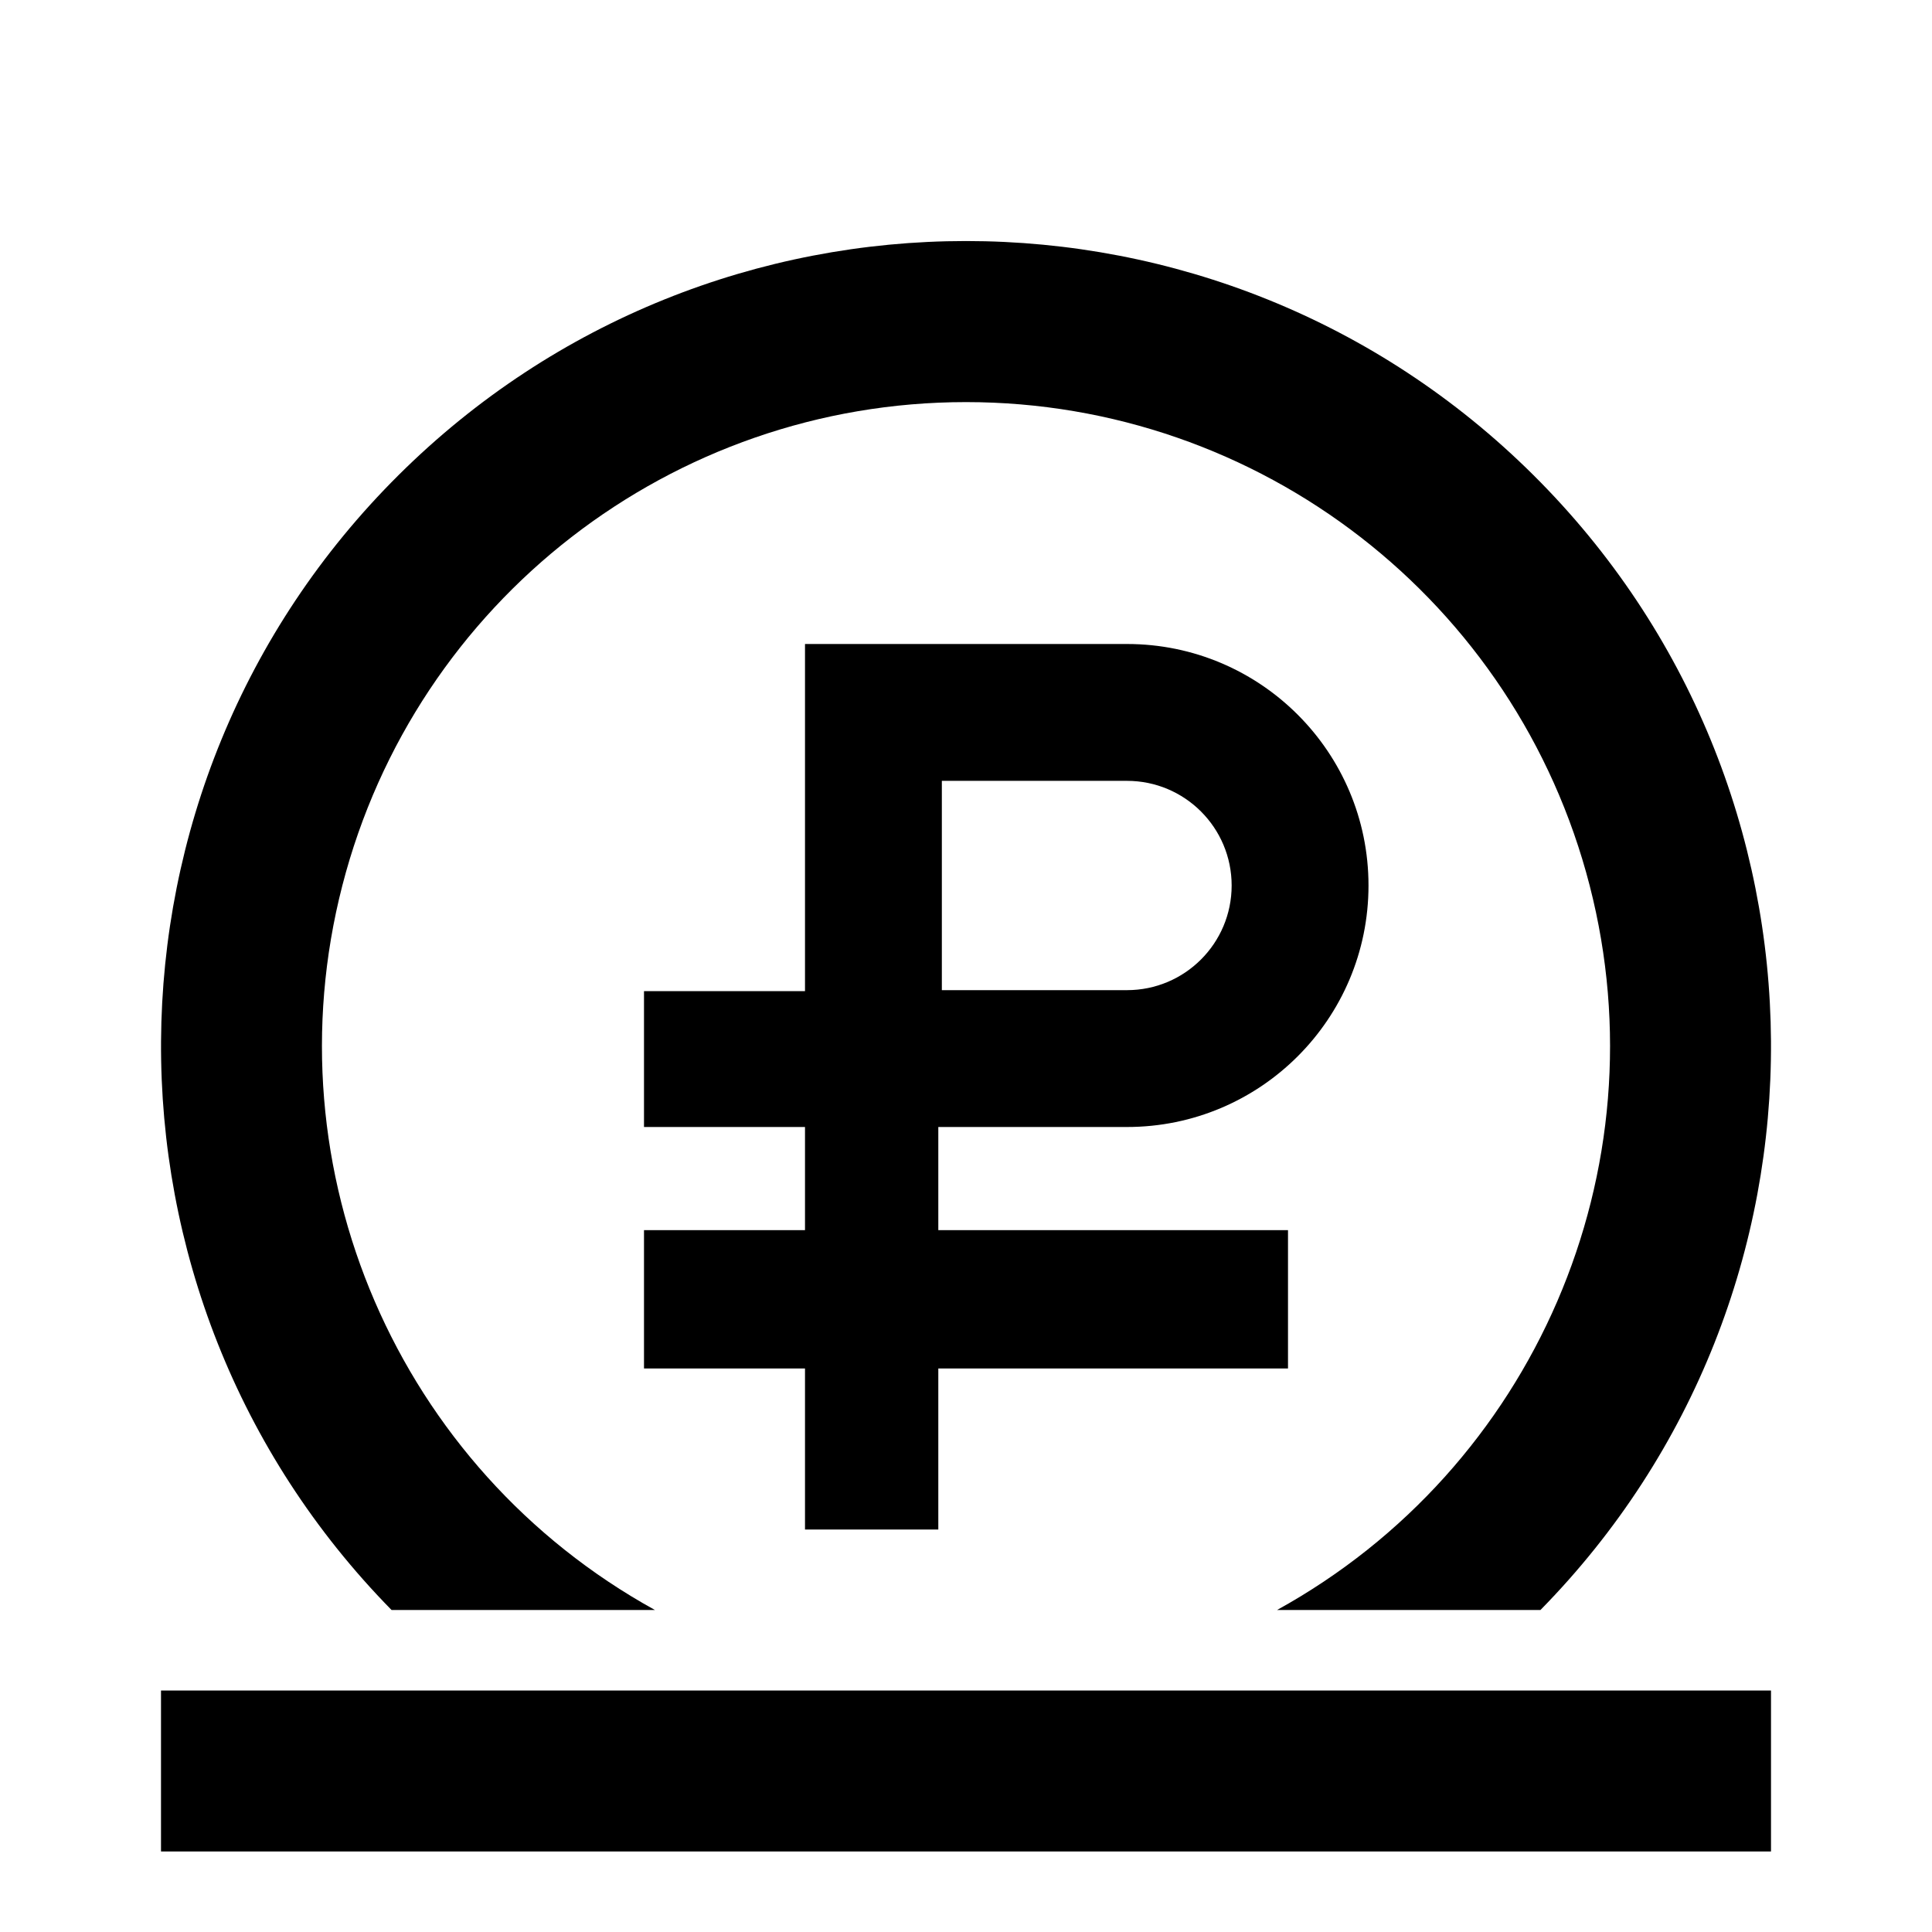
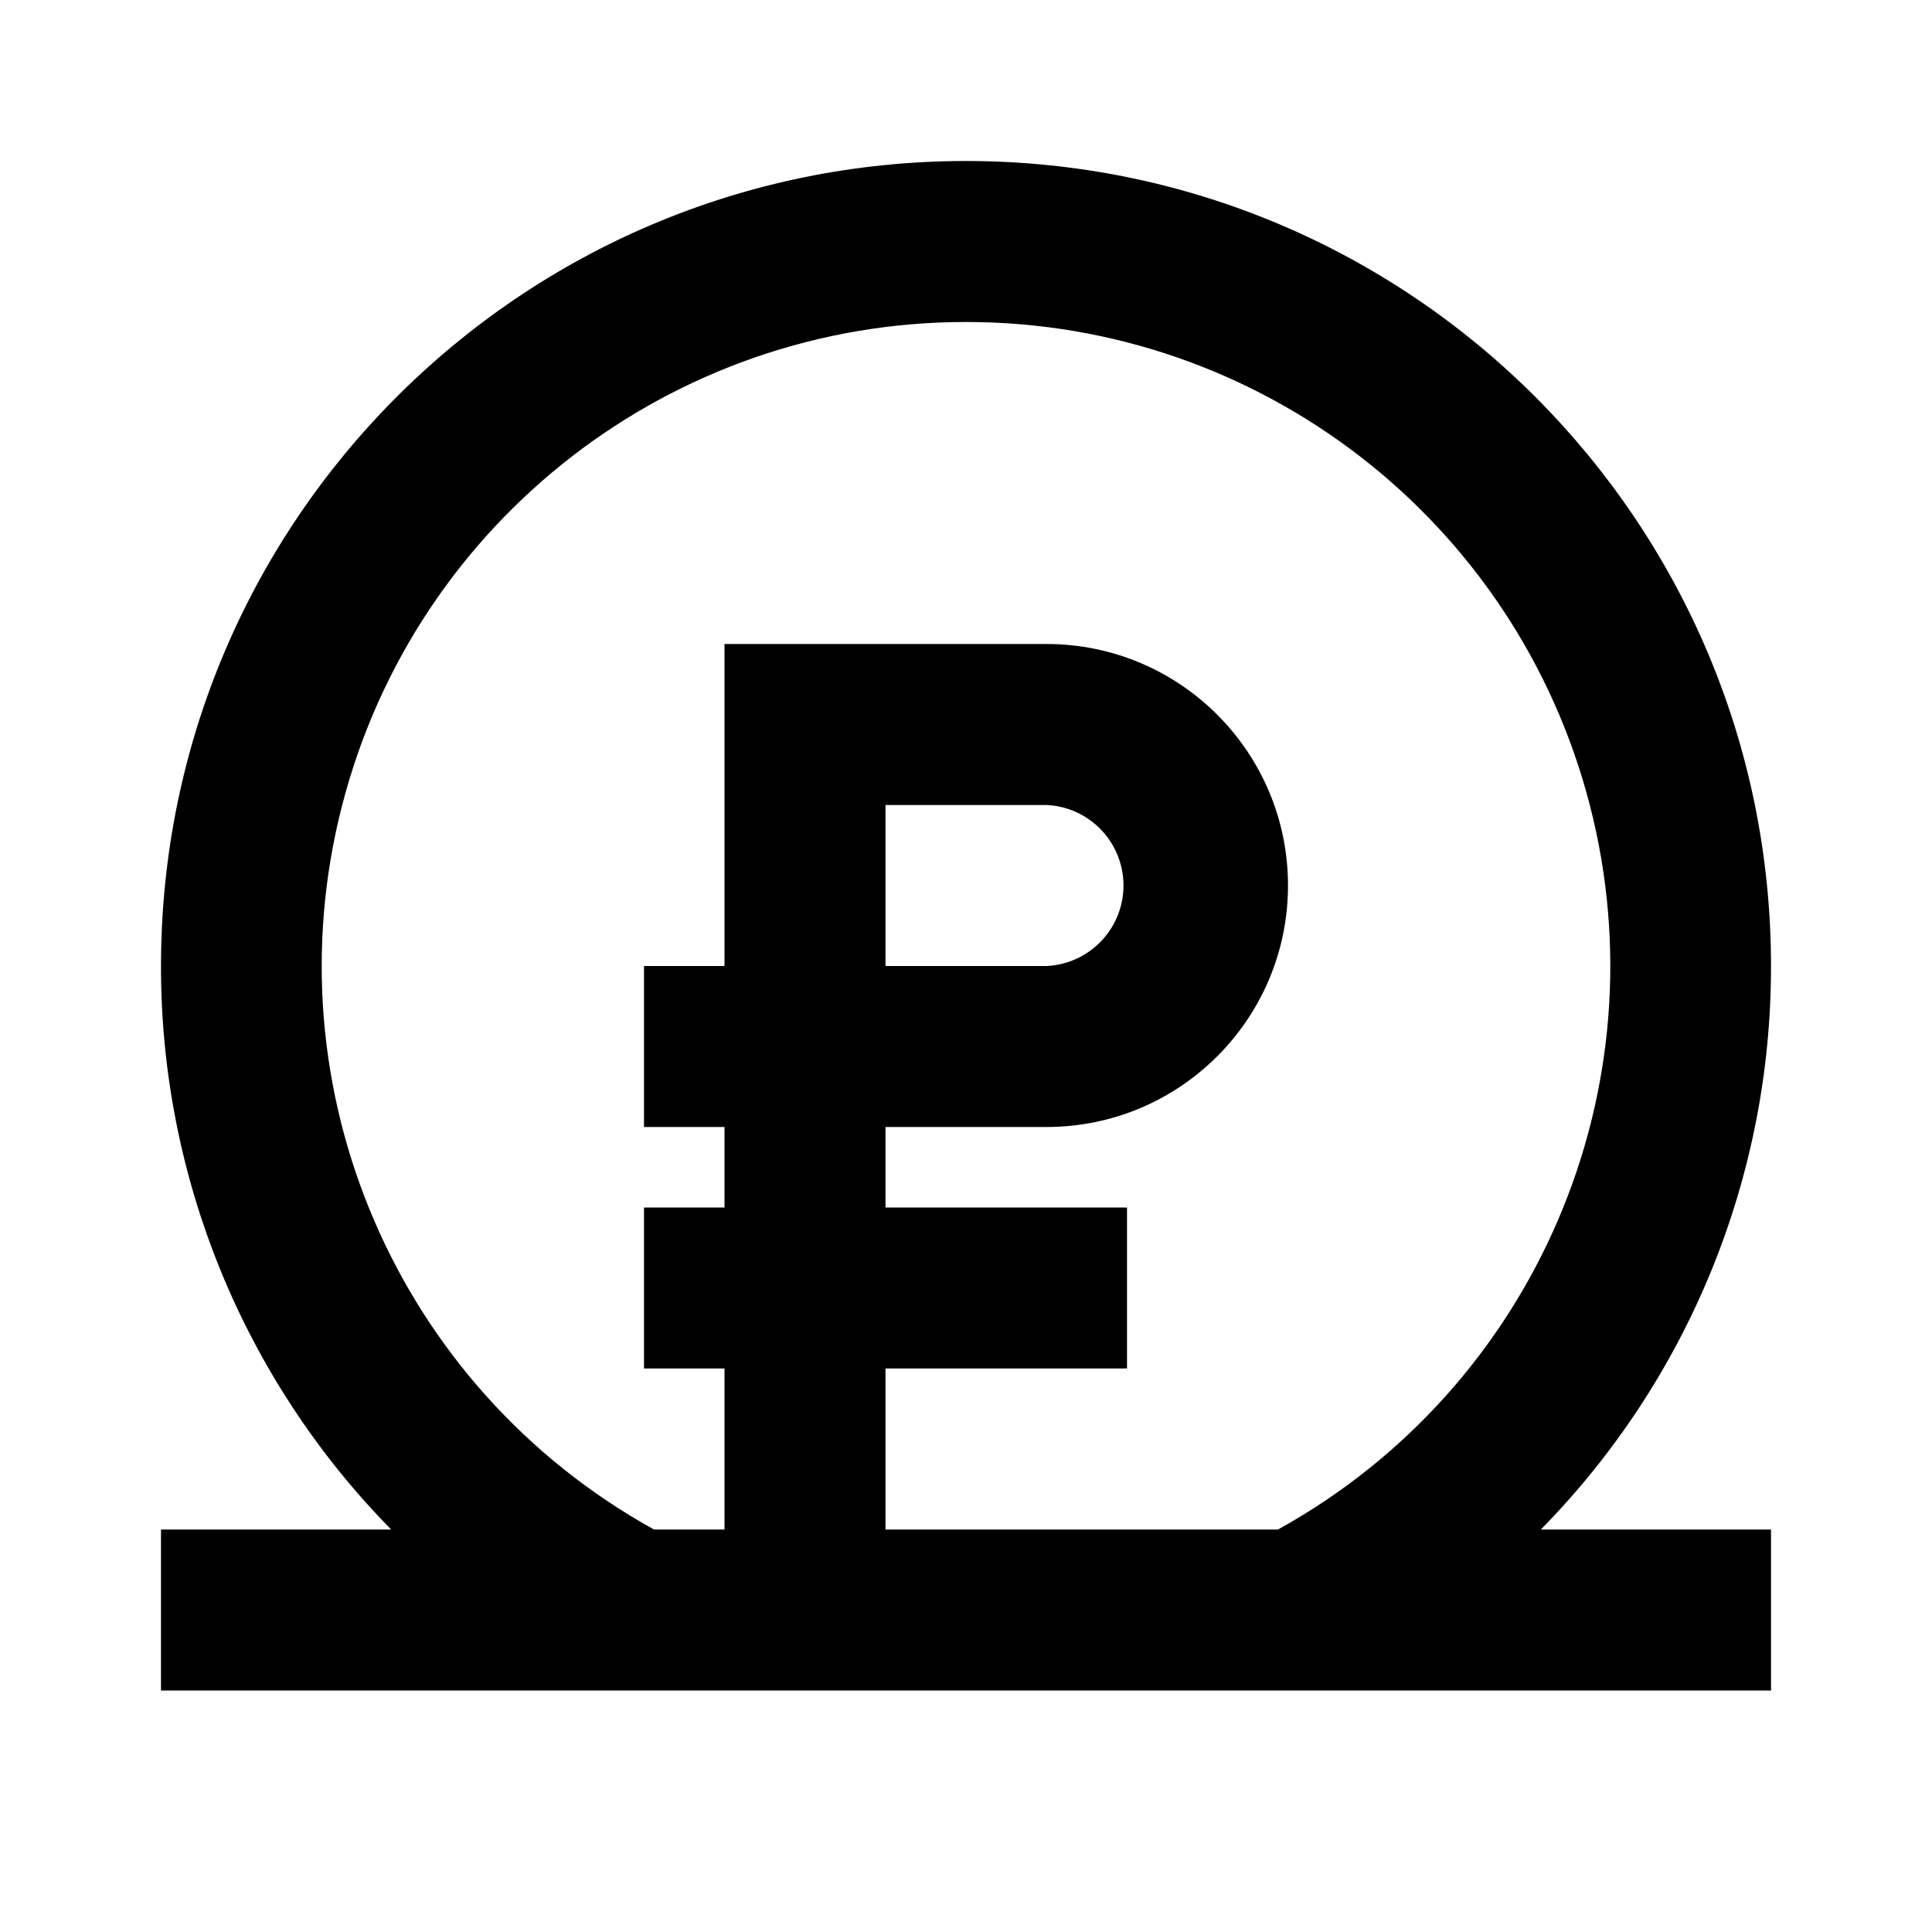
- <svg xmlns="http://www.w3.org/2000/svg" width="24" height="24">
-   <path d="M2 21h20v2H2v-2zm6.136-1H4.864c-3.852-3.924-3.813-10.222.087-14.098 3.9-3.877 10.198-3.877 14.098 0 3.9 3.876 3.94 10.174.087 14.098h-3.272a8 8 0 10-7.728 0zM13 14h-1.344v1.281H16V17h-4.344v2H10v-2H8v-1.719h2V14H8v-1.688h2V8h4a3 3 0 010 6h-1zm-1.3-4.3v2.6H14a1.3 1.3 0 100-2.6h-2.3z" />
+ <svg xmlns="http://www.w3.org/2000/svg" width="24" height="24" fill="currentColor" viewBox="0 0 24 24">
+   <path fill-rule="evenodd" d="M19.141 19A9.968 9.968 0 0022 12c0-5.523-4.477-10-10-10S2 6.477 2 12a9.968 9.968 0 002.859 7H2v2h20v-2h-2.859zM12 4a8 8 0 00-3.876 15H9v-2H8v-2h1v-1H8v-2h1V8h4a3 3 0 010 6h-2v1h3v2h-3v2h4.876A8 8 0 0012 4zm1 8a1.001 1.001 0 000-2h-2v2h2z" clip-rule="evenodd" />
</svg>
